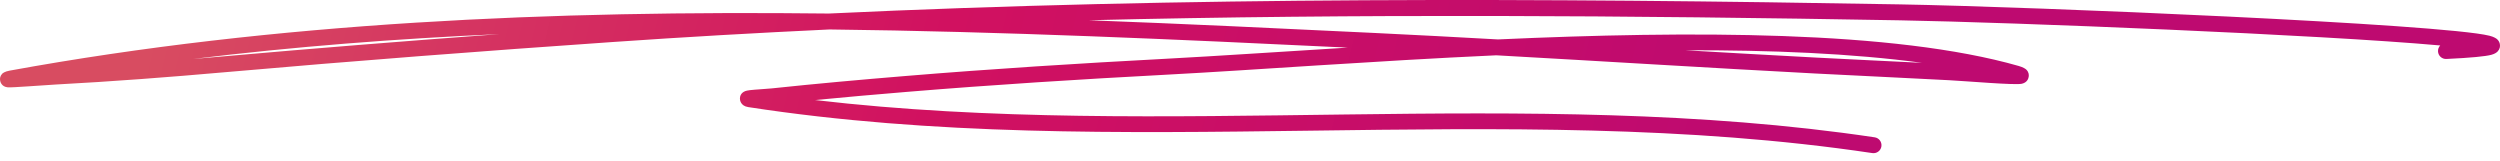
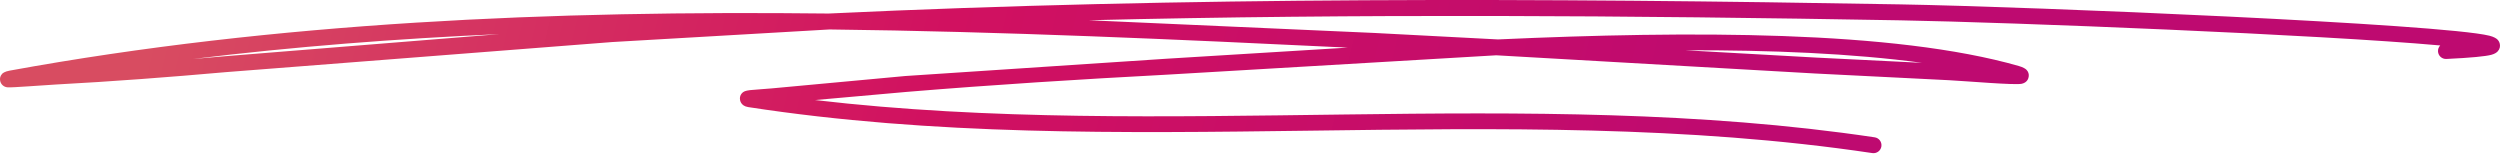
- <svg xmlns="http://www.w3.org/2000/svg" width="249" height="16" viewBox="0 0 249 16" fill="none">
-   <path fill-rule="evenodd" clip-rule="evenodd" d="M82.549 1.348C55.09 1.032 27.52 2.187 0.942 7.038C0.468 7.124 0.271 7.294 0.232 7.332C0.005 7.562 -0.019 7.807 0.01 8.008C0.027 8.13 0.143 8.646 0.78 8.699C1.22 8.735 4.341 8.483 5.545 8.419C11.213 8.116 16.871 7.683 22.525 7.183C35.345 6.054 48.148 5.076 60.989 4.187C68.198 3.687 75.41 3.273 82.618 2.934C99.957 3.137 117.254 3.927 134.227 4.743C127.48 5.158 121.281 5.579 116.141 5.852C107.474 6.312 98.822 6.855 90.172 7.571C85.727 7.937 81.288 8.335 76.853 8.805C76.361 8.858 75.242 8.913 74.7 8.978C74.47 9.004 74.304 9.045 74.229 9.074C73.76 9.255 73.701 9.626 73.696 9.813C73.693 9.926 73.732 10.545 74.522 10.666C111.269 16.331 149.606 9.741 186.485 15.247C186.918 15.312 187.323 15.013 187.388 14.579C187.452 14.146 187.153 13.741 186.719 13.677C151.986 8.491 115.957 14.036 81.179 9.965C84.219 9.67 87.259 9.405 90.302 9.153C98.937 8.439 107.573 7.897 116.226 7.437C124.934 6.976 136.705 6.075 149.027 5.508C159.602 6.097 170.17 6.758 180.746 7.318C185.208 7.554 189.671 7.749 194.131 7.989C195.965 8.087 200.682 8.496 201.366 8.344C201.898 8.225 202.026 7.844 202.057 7.653C202.09 7.446 202.07 7.189 201.829 6.943C201.754 6.865 201.53 6.705 201.07 6.572C188.633 3.01 168.269 3.066 149.197 3.927C145.094 3.697 140.992 3.479 136.888 3.282C127.493 2.829 117.995 2.375 108.442 2.017C135.363 1.352 162.297 1.543 189.238 2.024C200.55 2.227 231.04 3.448 243.049 4.528C242.902 4.678 242.816 4.888 242.826 5.117C242.846 5.554 243.218 5.893 243.656 5.873C246.134 5.758 247.566 5.611 248.134 5.46C248.487 5.367 248.68 5.217 248.769 5.12C248.988 4.884 249.028 4.631 248.985 4.391C248.957 4.242 248.89 4.078 248.735 3.927C248.631 3.823 248.378 3.665 247.947 3.558C243.227 2.384 202.735 0.678 189.267 0.437C153.676 -0.199 118.098 -0.328 82.549 1.348ZM191.443 6.259C184.488 5.315 176.335 4.983 167.829 5.005C172.162 5.256 176.496 5.502 180.831 5.732C184.367 5.92 187.905 6.081 191.443 6.259ZM49.746 3.398C40.622 4.071 31.507 4.798 22.386 5.602C21.332 5.694 20.281 5.785 19.227 5.874C29.315 4.638 39.507 3.852 49.746 3.398Z" fill="url(#paint0_linear_313_34)" />
+ <svg xmlns="http://www.w3.org/2000/svg" width="249" height="16" fill="none">
+   <path fill-rule="evenodd" d="M82.549 1.348C55.09 1.032 27.52 2.187.942 7.038c-.474.086-.671.256-.71.295-.227.23-.252.474-.223.675a.8.8 0 0 0 .77.691c.44.036 3.561-.216 4.765-.28 5.669-.303 11.326-.736 16.98-1.236l38.464-2.996 21.629-1.253c17.34.203 34.636.993 51.609 1.809l-18.086 1.109-25.969 1.719-13.319 1.234c-.492.053-1.611.108-2.153.172-.23.026-.397.068-.471.096a.77.77 0 0 0-.533.739c-.003.114.036.733.826.854 36.747 5.664 75.084-.925 111.963 4.581.433.065.838-.234.903-.668s-.235-.838-.669-.902c-34.733-5.186-70.762.359-105.54-3.712l9.123-.812c8.635-.714 17.271-1.256 25.924-1.716l32.801-1.93 31.719 1.811 13.385.671c1.834.098 6.551.507 7.235.355.532-.119.66-.5.691-.691a.78.78 0 0 0-.228-.71c-.075-.078-.299-.239-.759-.371-12.437-3.562-32.801-3.506-51.873-2.645l-12.309-.645-28.446-1.265c26.921-.665 53.855-.474 80.796.007 11.312.203 41.802 1.424 53.811 2.503a.79.79 0 0 0-.223.589c.02.437.392.776.83.756 2.478-.115 3.91-.262 4.478-.412.353-.093.546-.243.635-.341.219-.236.259-.489.216-.729a.85.85 0 0 0-.25-.464c-.104-.103-.357-.262-.788-.369-4.72-1.174-45.212-2.88-58.68-3.121-35.591-.635-71.169-.764-106.718.911zm108.894 4.911c-6.955-.944-15.108-1.276-23.614-1.254l13.002.727 10.612.527zM49.746 3.398L22.386 5.602l-3.158.272c10.087-1.236 20.28-2.022 30.519-2.476z" fill="url(#A)" />
  <defs>
-     <linearGradient id="paint0_linear_313_34" x1="18.5" y1="-11" x2="170.5" y2="26" gradientUnits="userSpaceOnUse">
-       <stop stop-color="#D84C61" />
-       <stop offset="0.49" stop-color="#D11160" />
-       <stop offset="1" stop-color="#BE0A70" />
+     <linearGradient id="A" x1="18.5" y1="-11" x2="170.5" y2="26" gradientUnits="userSpaceOnUse">
+       <stop stop-color="#d84c61" />
+       <stop offset=".49" stop-color="#d11160" />
+       <stop offset="1" stop-color="#be0a70" />
    </linearGradient>
  </defs>
</svg>
